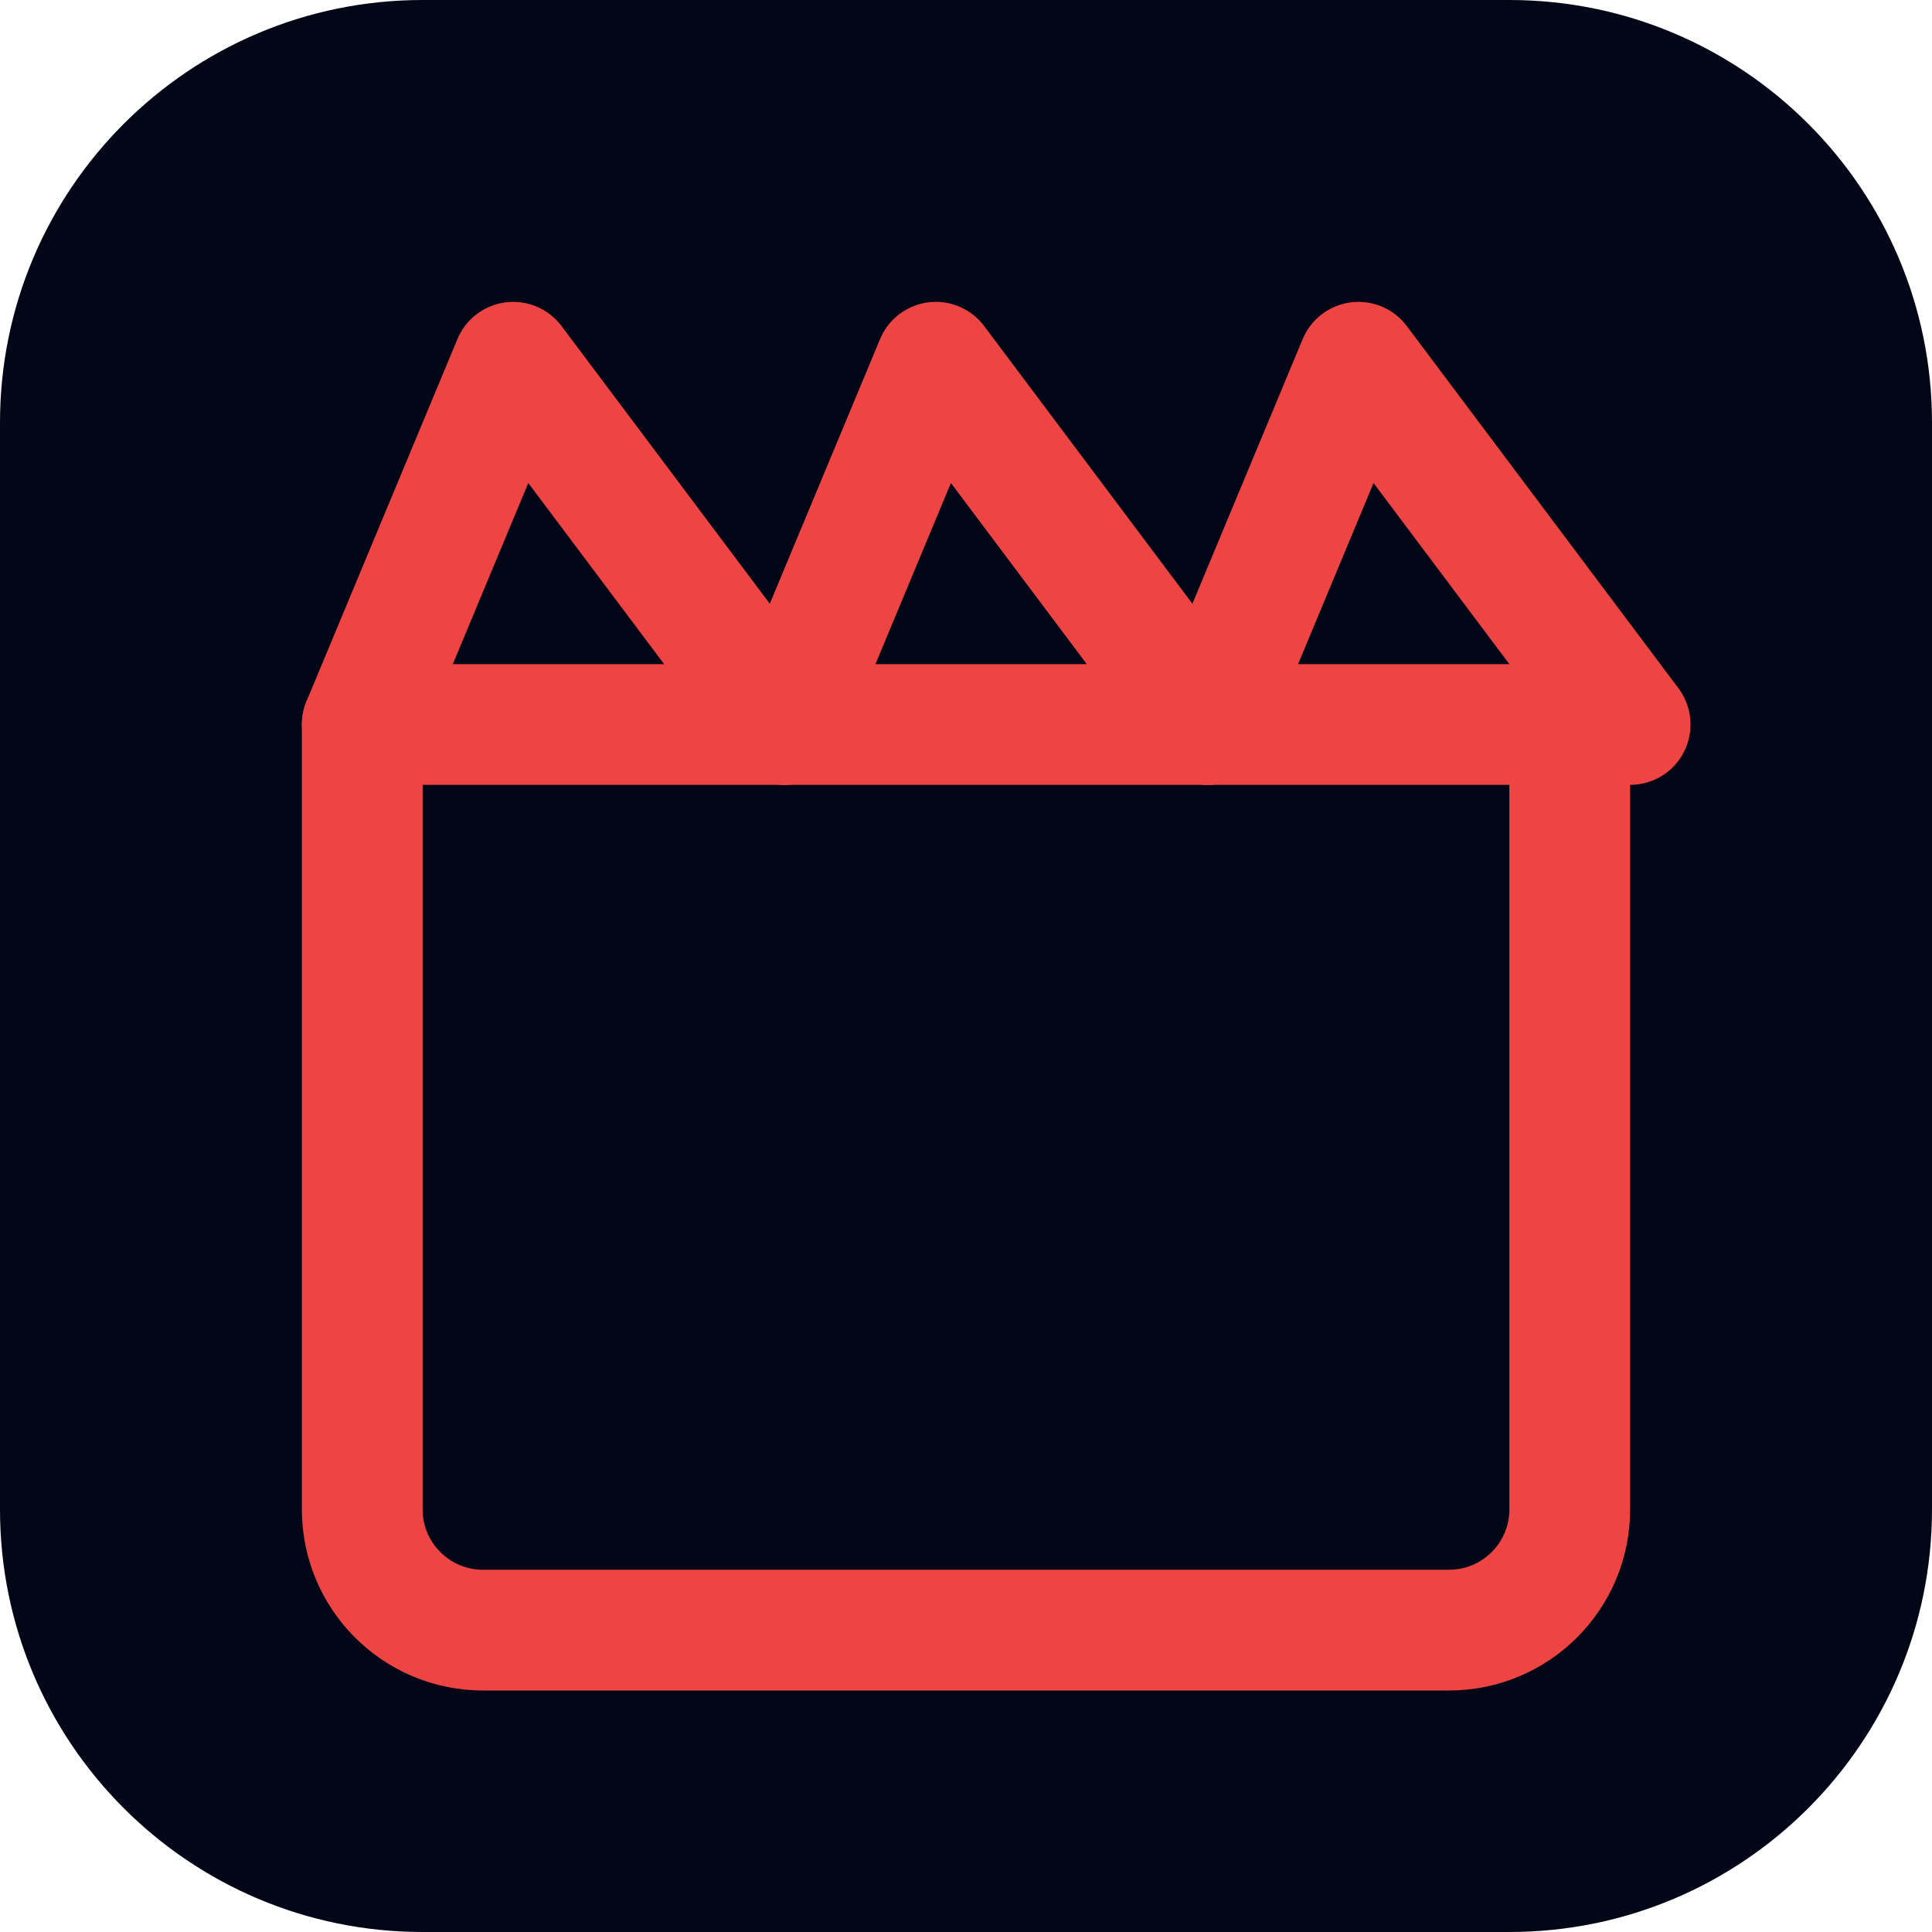
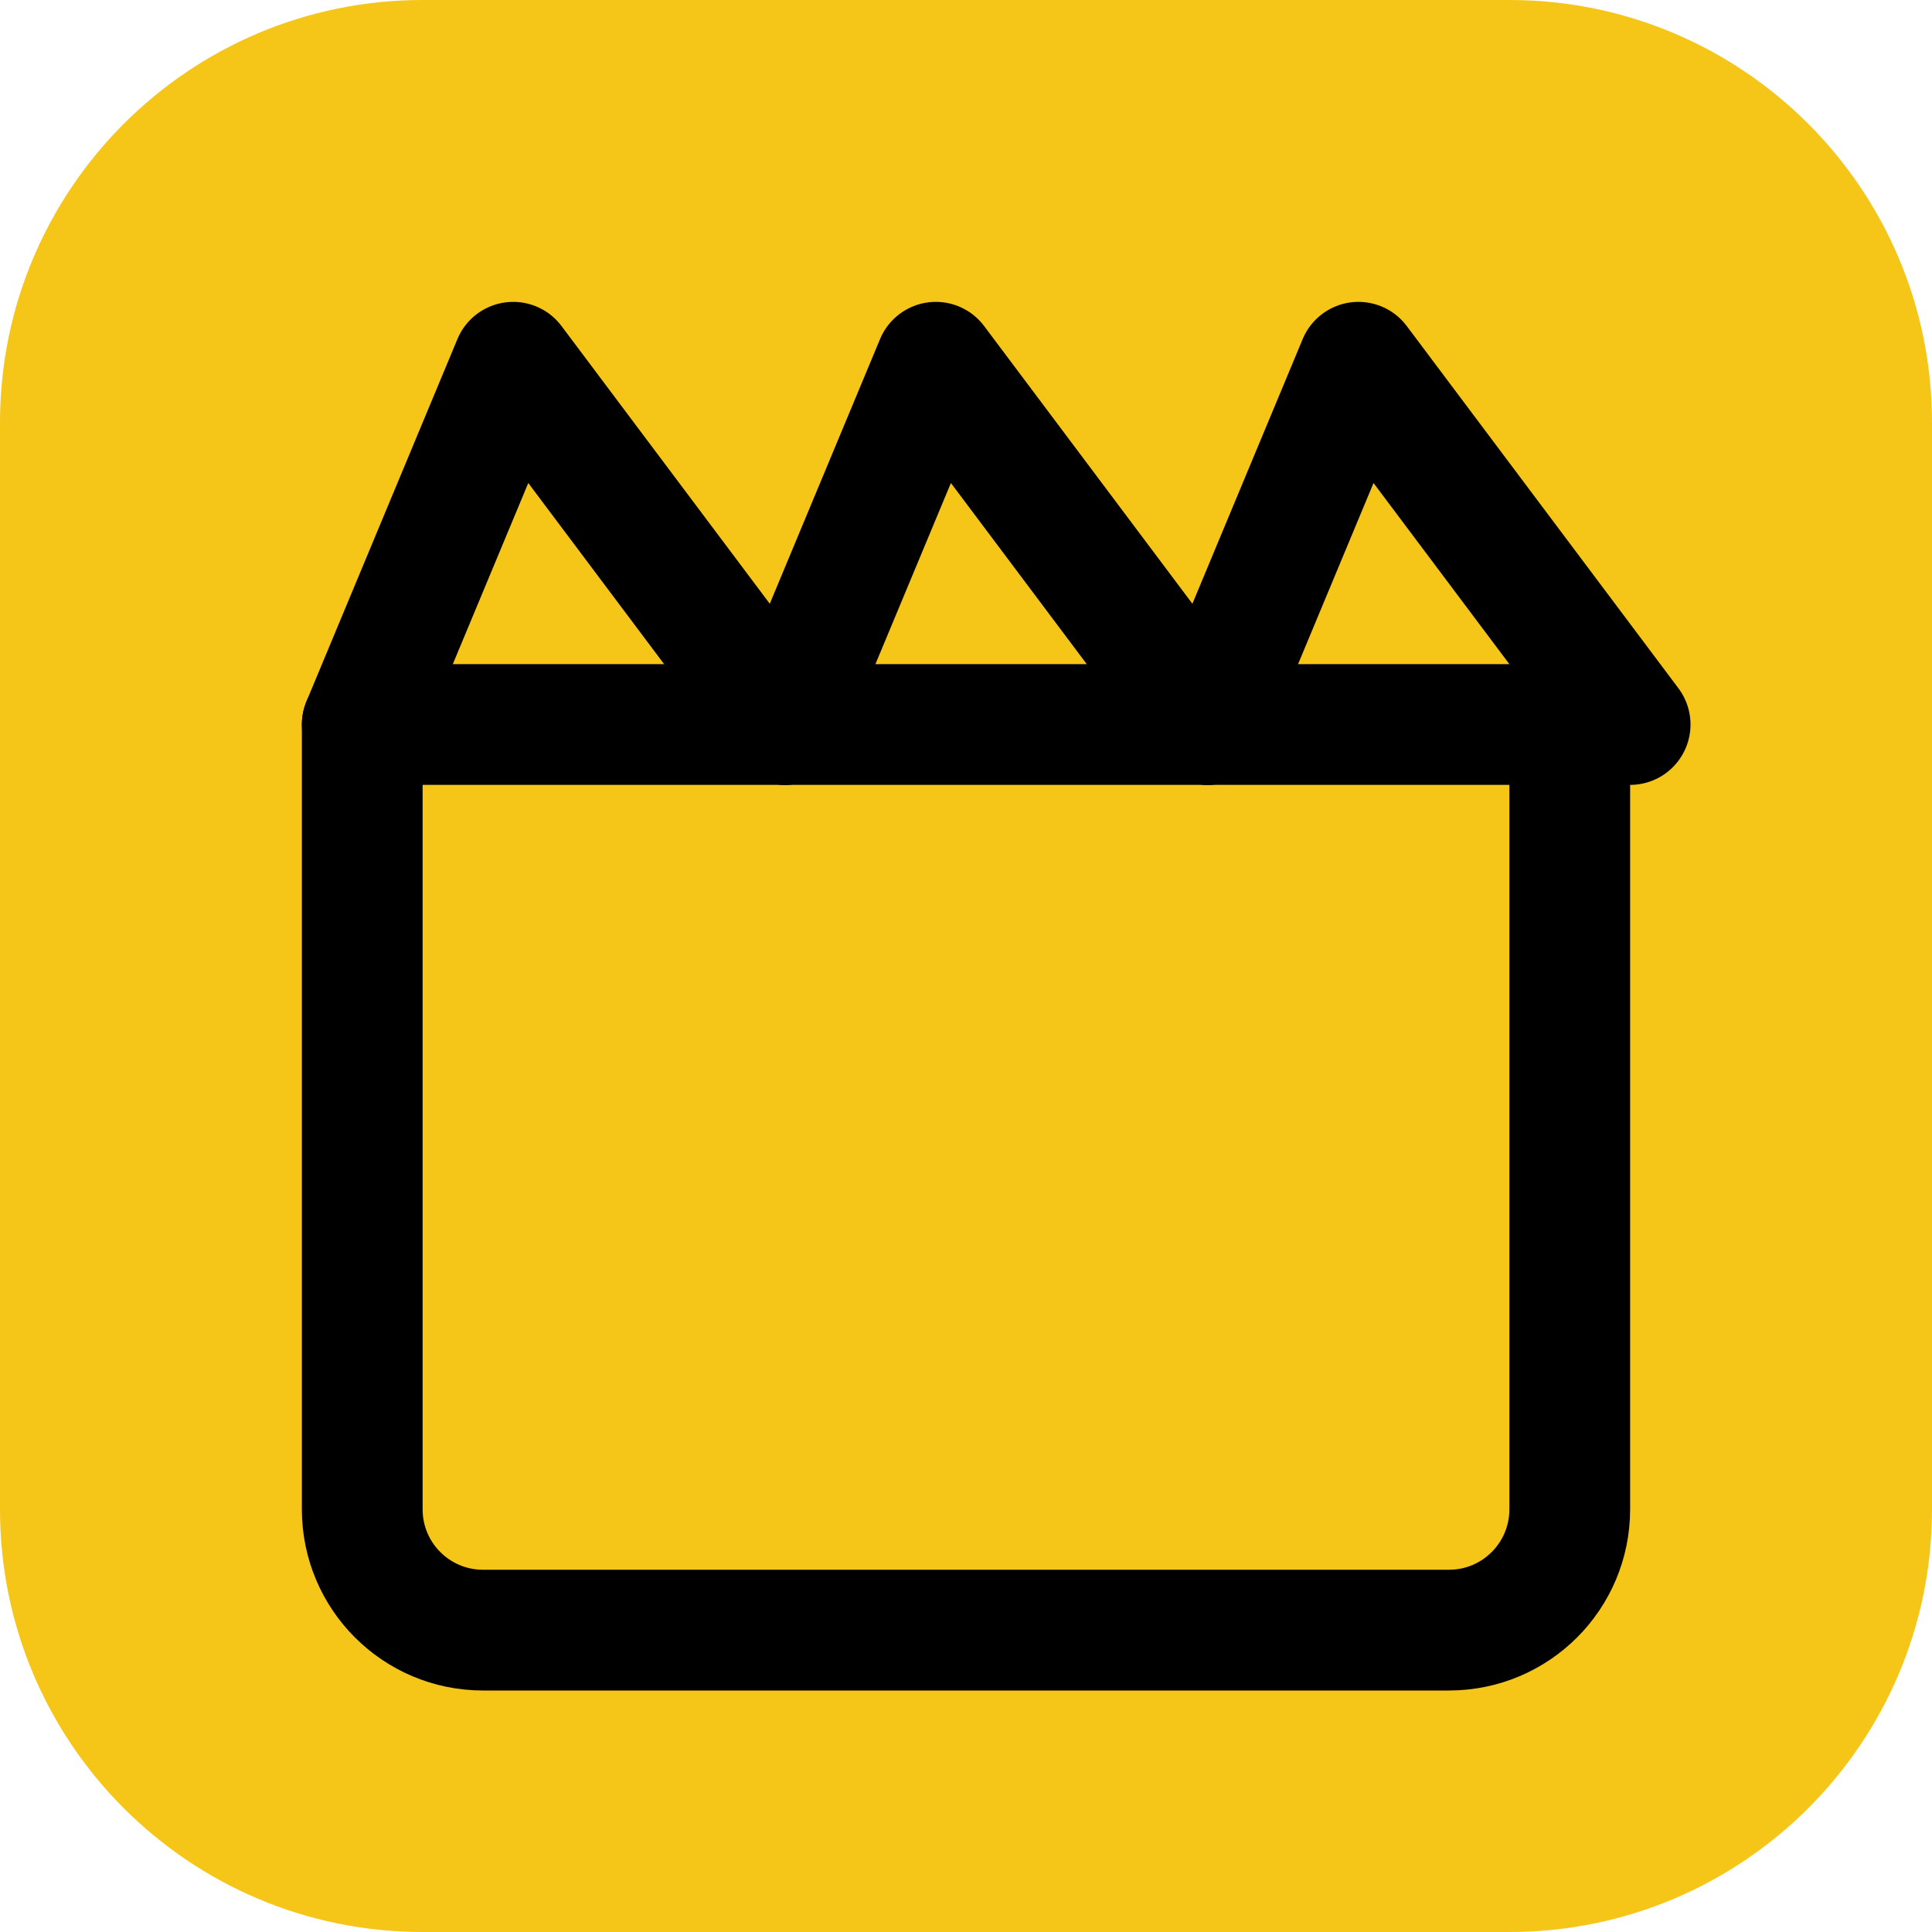
<svg xmlns="http://www.w3.org/2000/svg" viewBox="0 0 32 32">
-   <rect width="32" height="32" rx="7" fill="#020617" />
-   <g fill="none" stroke="#ef4444" stroke-width="2" stroke-linecap="round" stroke-linejoin="round">
+   <rect width="32" height="32" rx="7" fill="#f5c518" />
+   <g fill="none" stroke="#000000" stroke-width="2" stroke-linecap="round" stroke-linejoin="round">
    <path d="M6 12h20v13a2 2 0 0 1-2 2H8a2 2 0 0 1-2-2z" />
    <path d="M6 12 8.5 6l4.5 6" />
    <path d="M13 12 15.5 6l4.5 6" />
    <path d="M20 12 22.5 6l4.5 6" />
  </g>
</svg>
